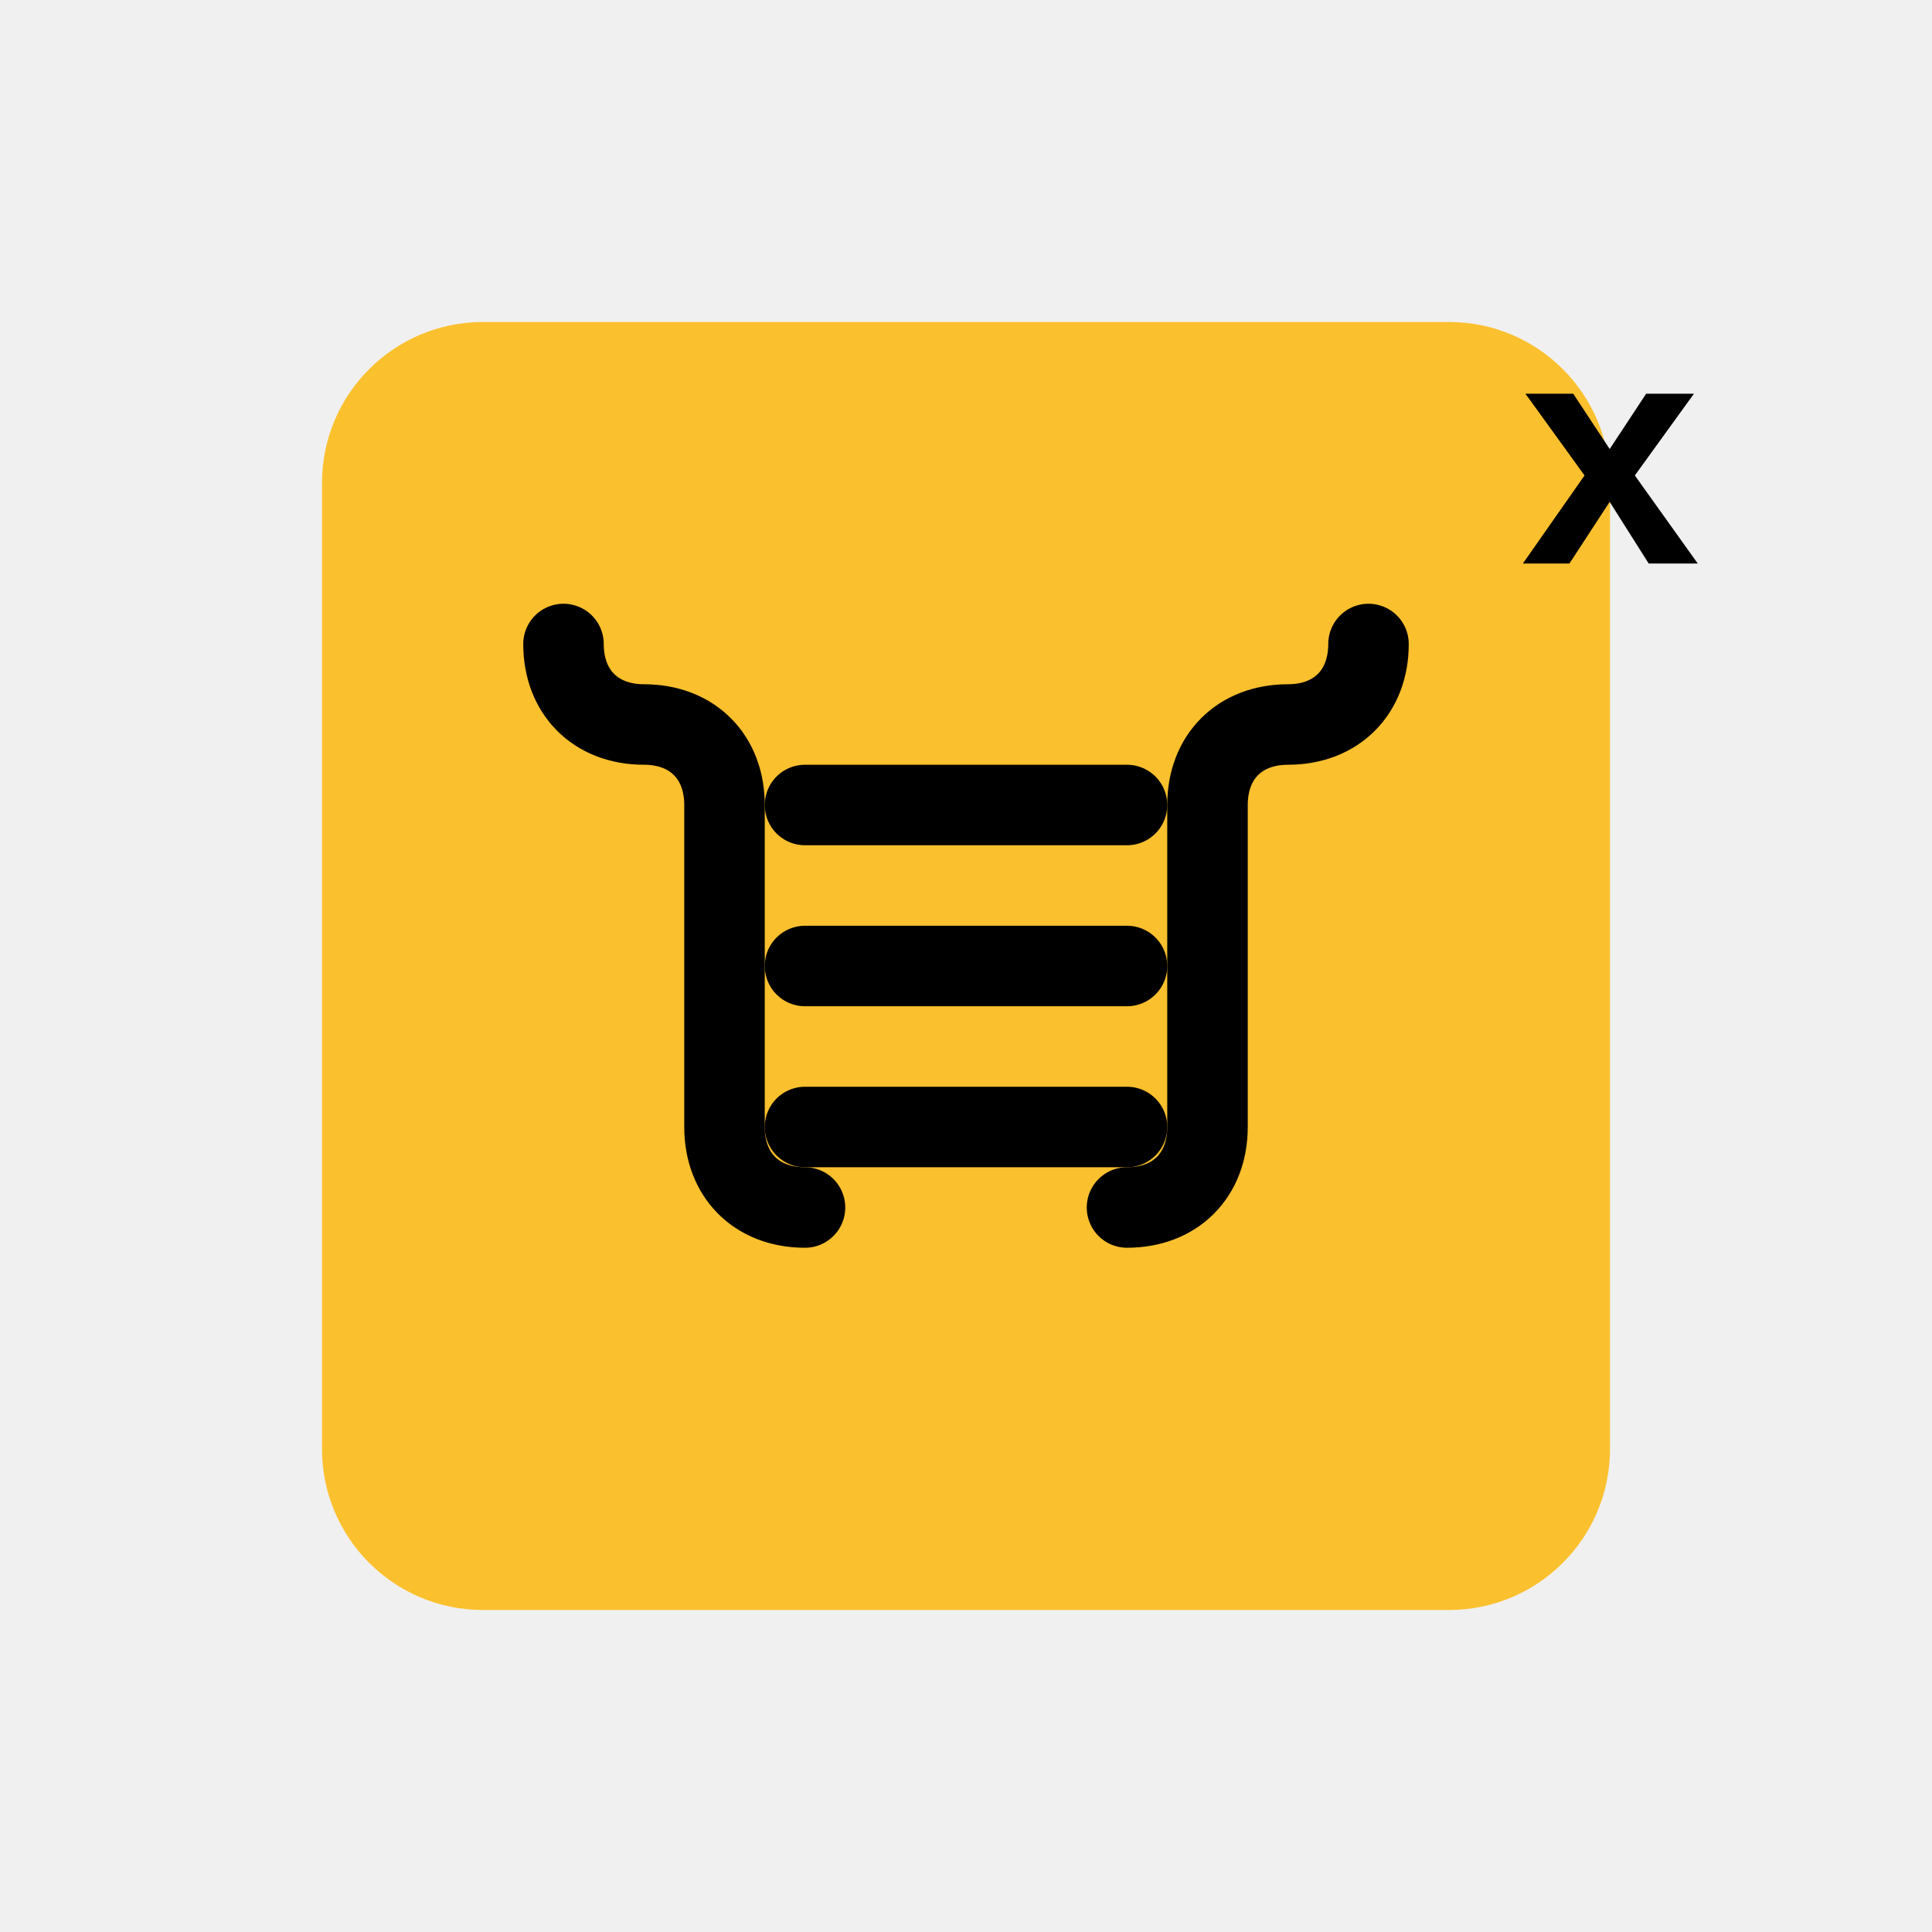
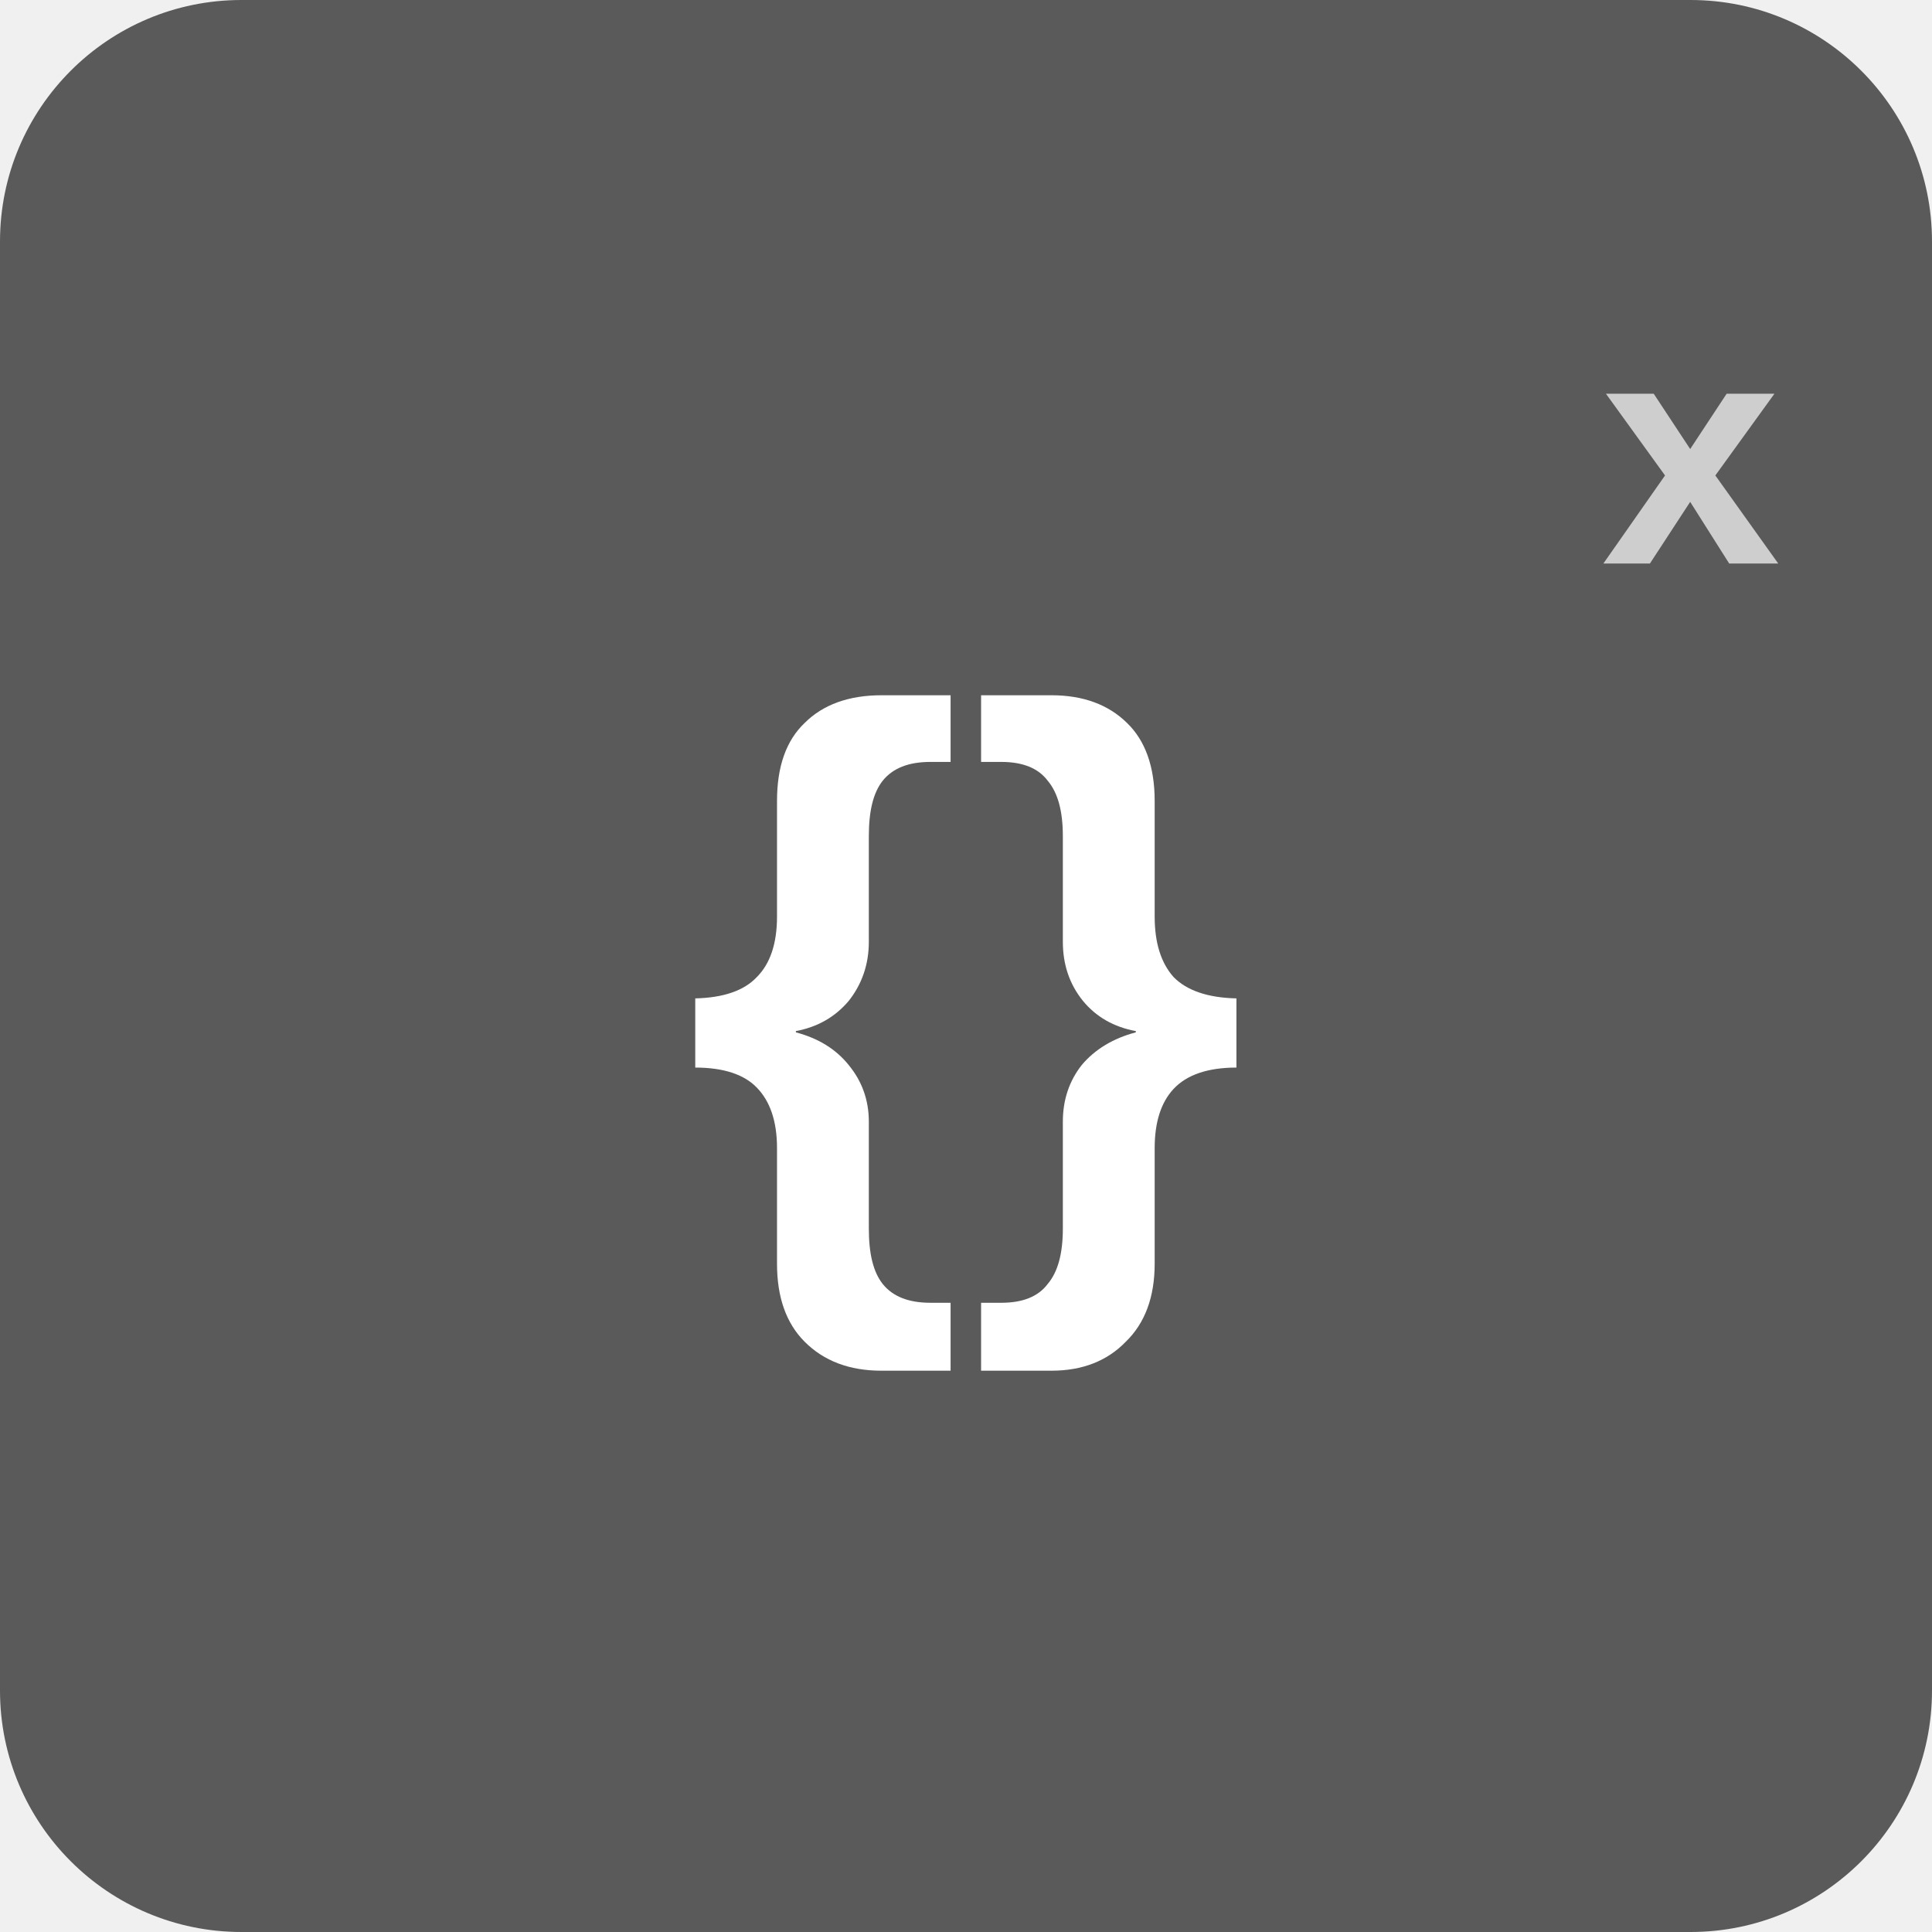
<svg xmlns="http://www.w3.org/2000/svg" viewBox="0 0 24 24" width="16" height="16">
-   <rect x="4" y="4" width="16" height="16" fill="#fbc02d" rx="2" ry="2" />
-   <path d="M7,8c0,0.6,0.4,1,1,1c0.6,0,1,0.4,1,1v4c0,0.6,0.4,1,1,1" stroke="#000000" stroke-width="1" fill="none" stroke-linejoin="round" stroke-linecap="round" />
-   <path d="M17,8c0,0.6-0.4,1-1,1c-0.6,0-1,0.4-1,1v4c0,0.6-0.4,1-1,1" stroke="#000000" stroke-width="1" fill="none" stroke-linejoin="round" stroke-linecap="round" />
-   <line x1="10" y1="12" x2="14" y2="12" stroke="#000000" stroke-width="1" stroke-linecap="round" />
-   <line x1="10" y1="14" x2="14" y2="14" stroke="#000000" stroke-width="1" stroke-linecap="round" />
-   <line x1="10" y1="10" x2="14" y2="10" stroke="#000000" stroke-width="1" stroke-linecap="round" />
-   <text x="20" y="7" text-anchor="middle" fill="#000000" font-family="Arial, sans-serif" font-size="4" font-weight="bold">x</text>
+   <rect x="0" y="0" width="24" height="24" fill="#5a5a5a" rx="3" ry="3" />
+   <text x="12" y="15.15" text-anchor="middle" fill="#ffffff" font-family="Arial, sans-serif" font-size="9" font-weight="bold">{}</text>
+   <text x="21" y="7" text-anchor="middle" fill="#ffffff" font-family="Arial, sans-serif" font-size="4" font-weight="bold" opacity="0.7">x</text>
</svg>
